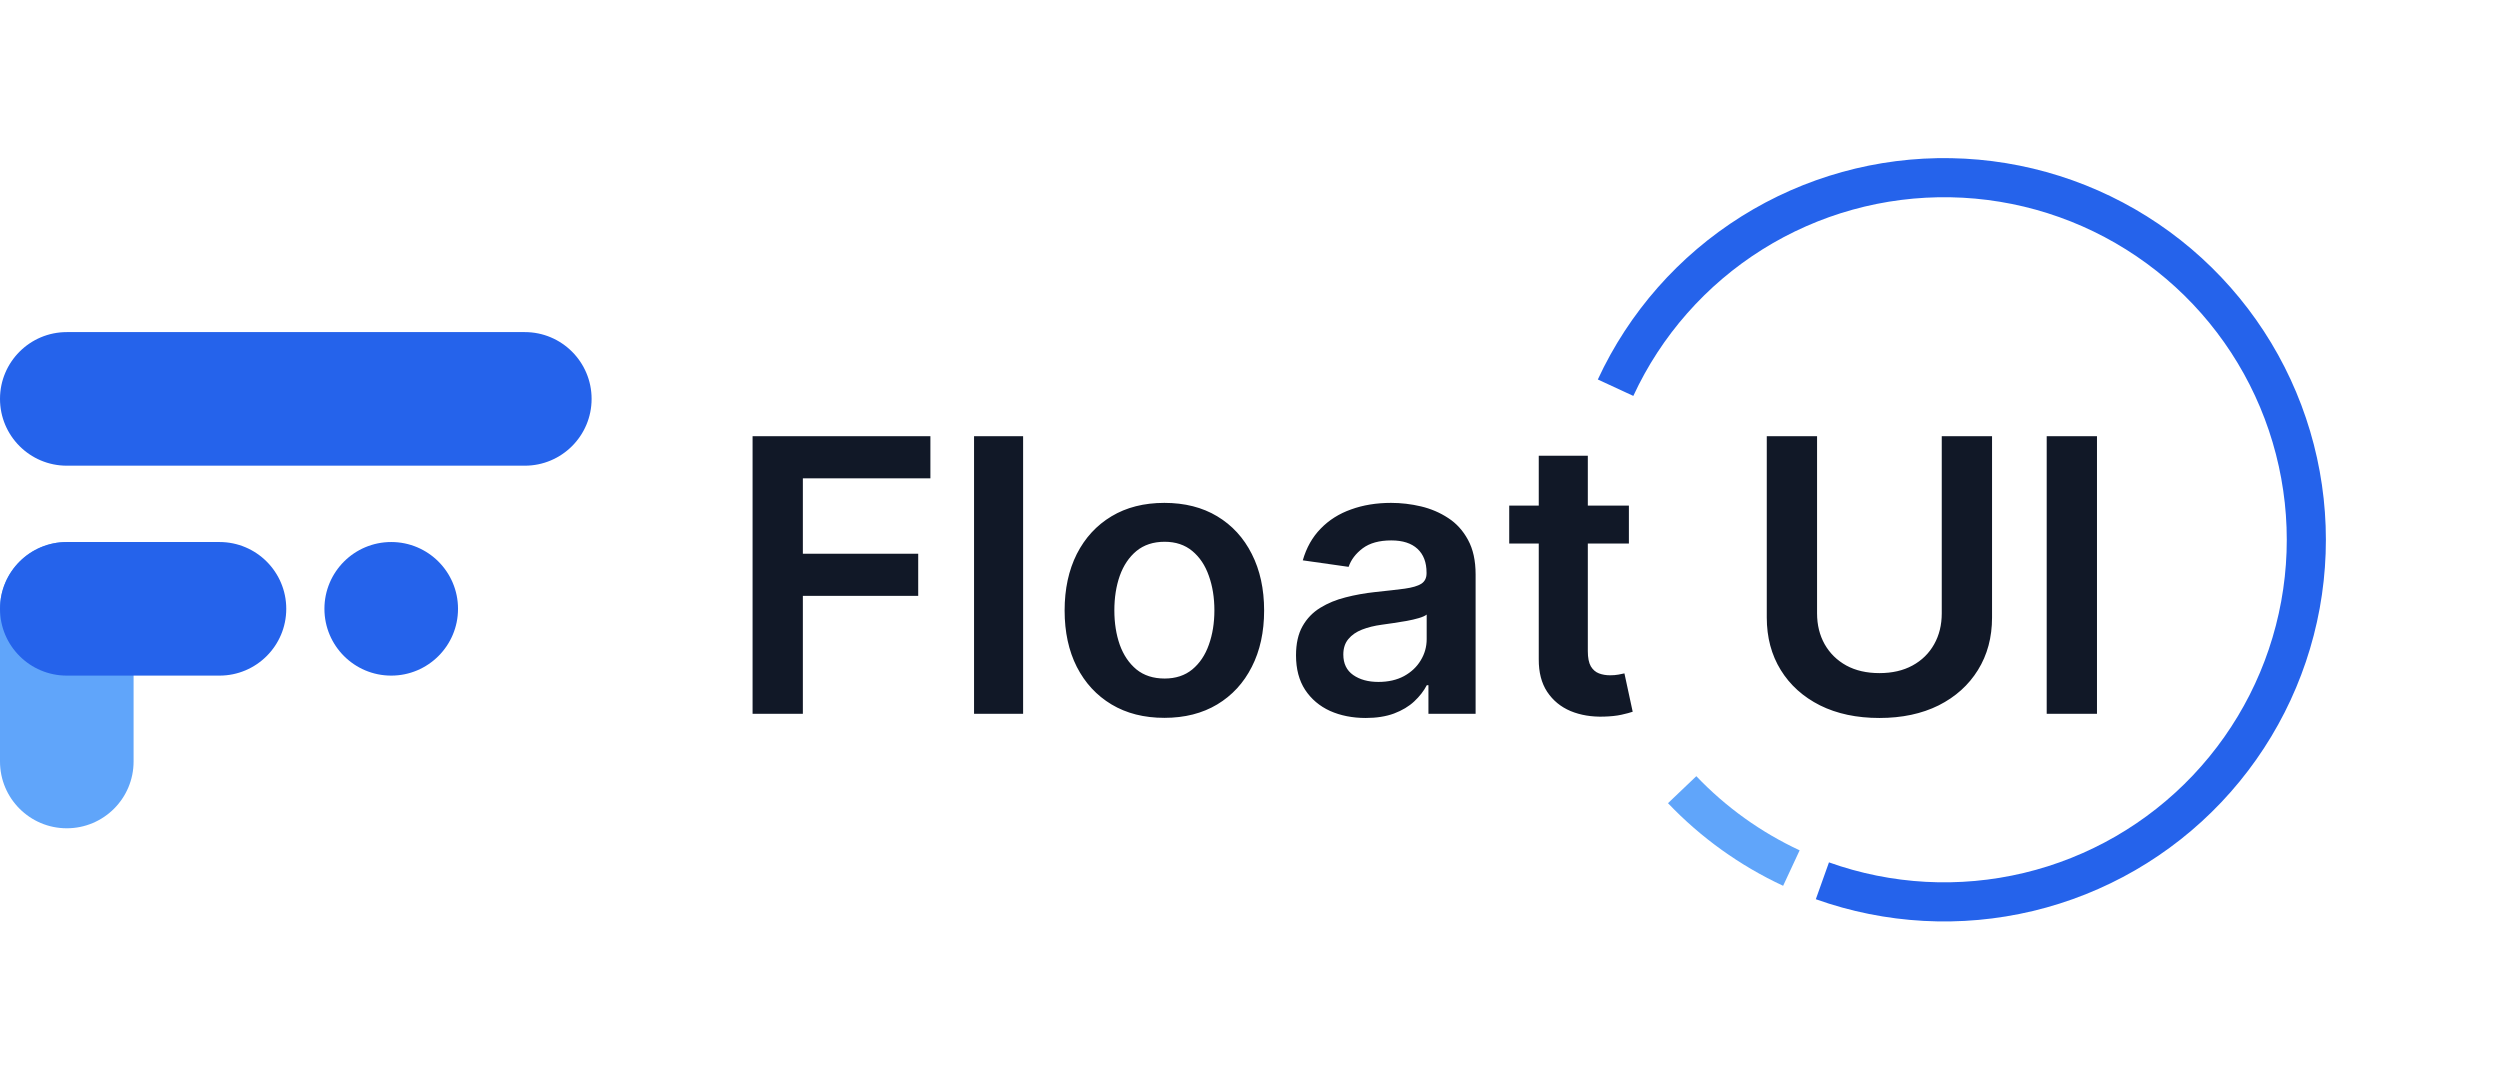
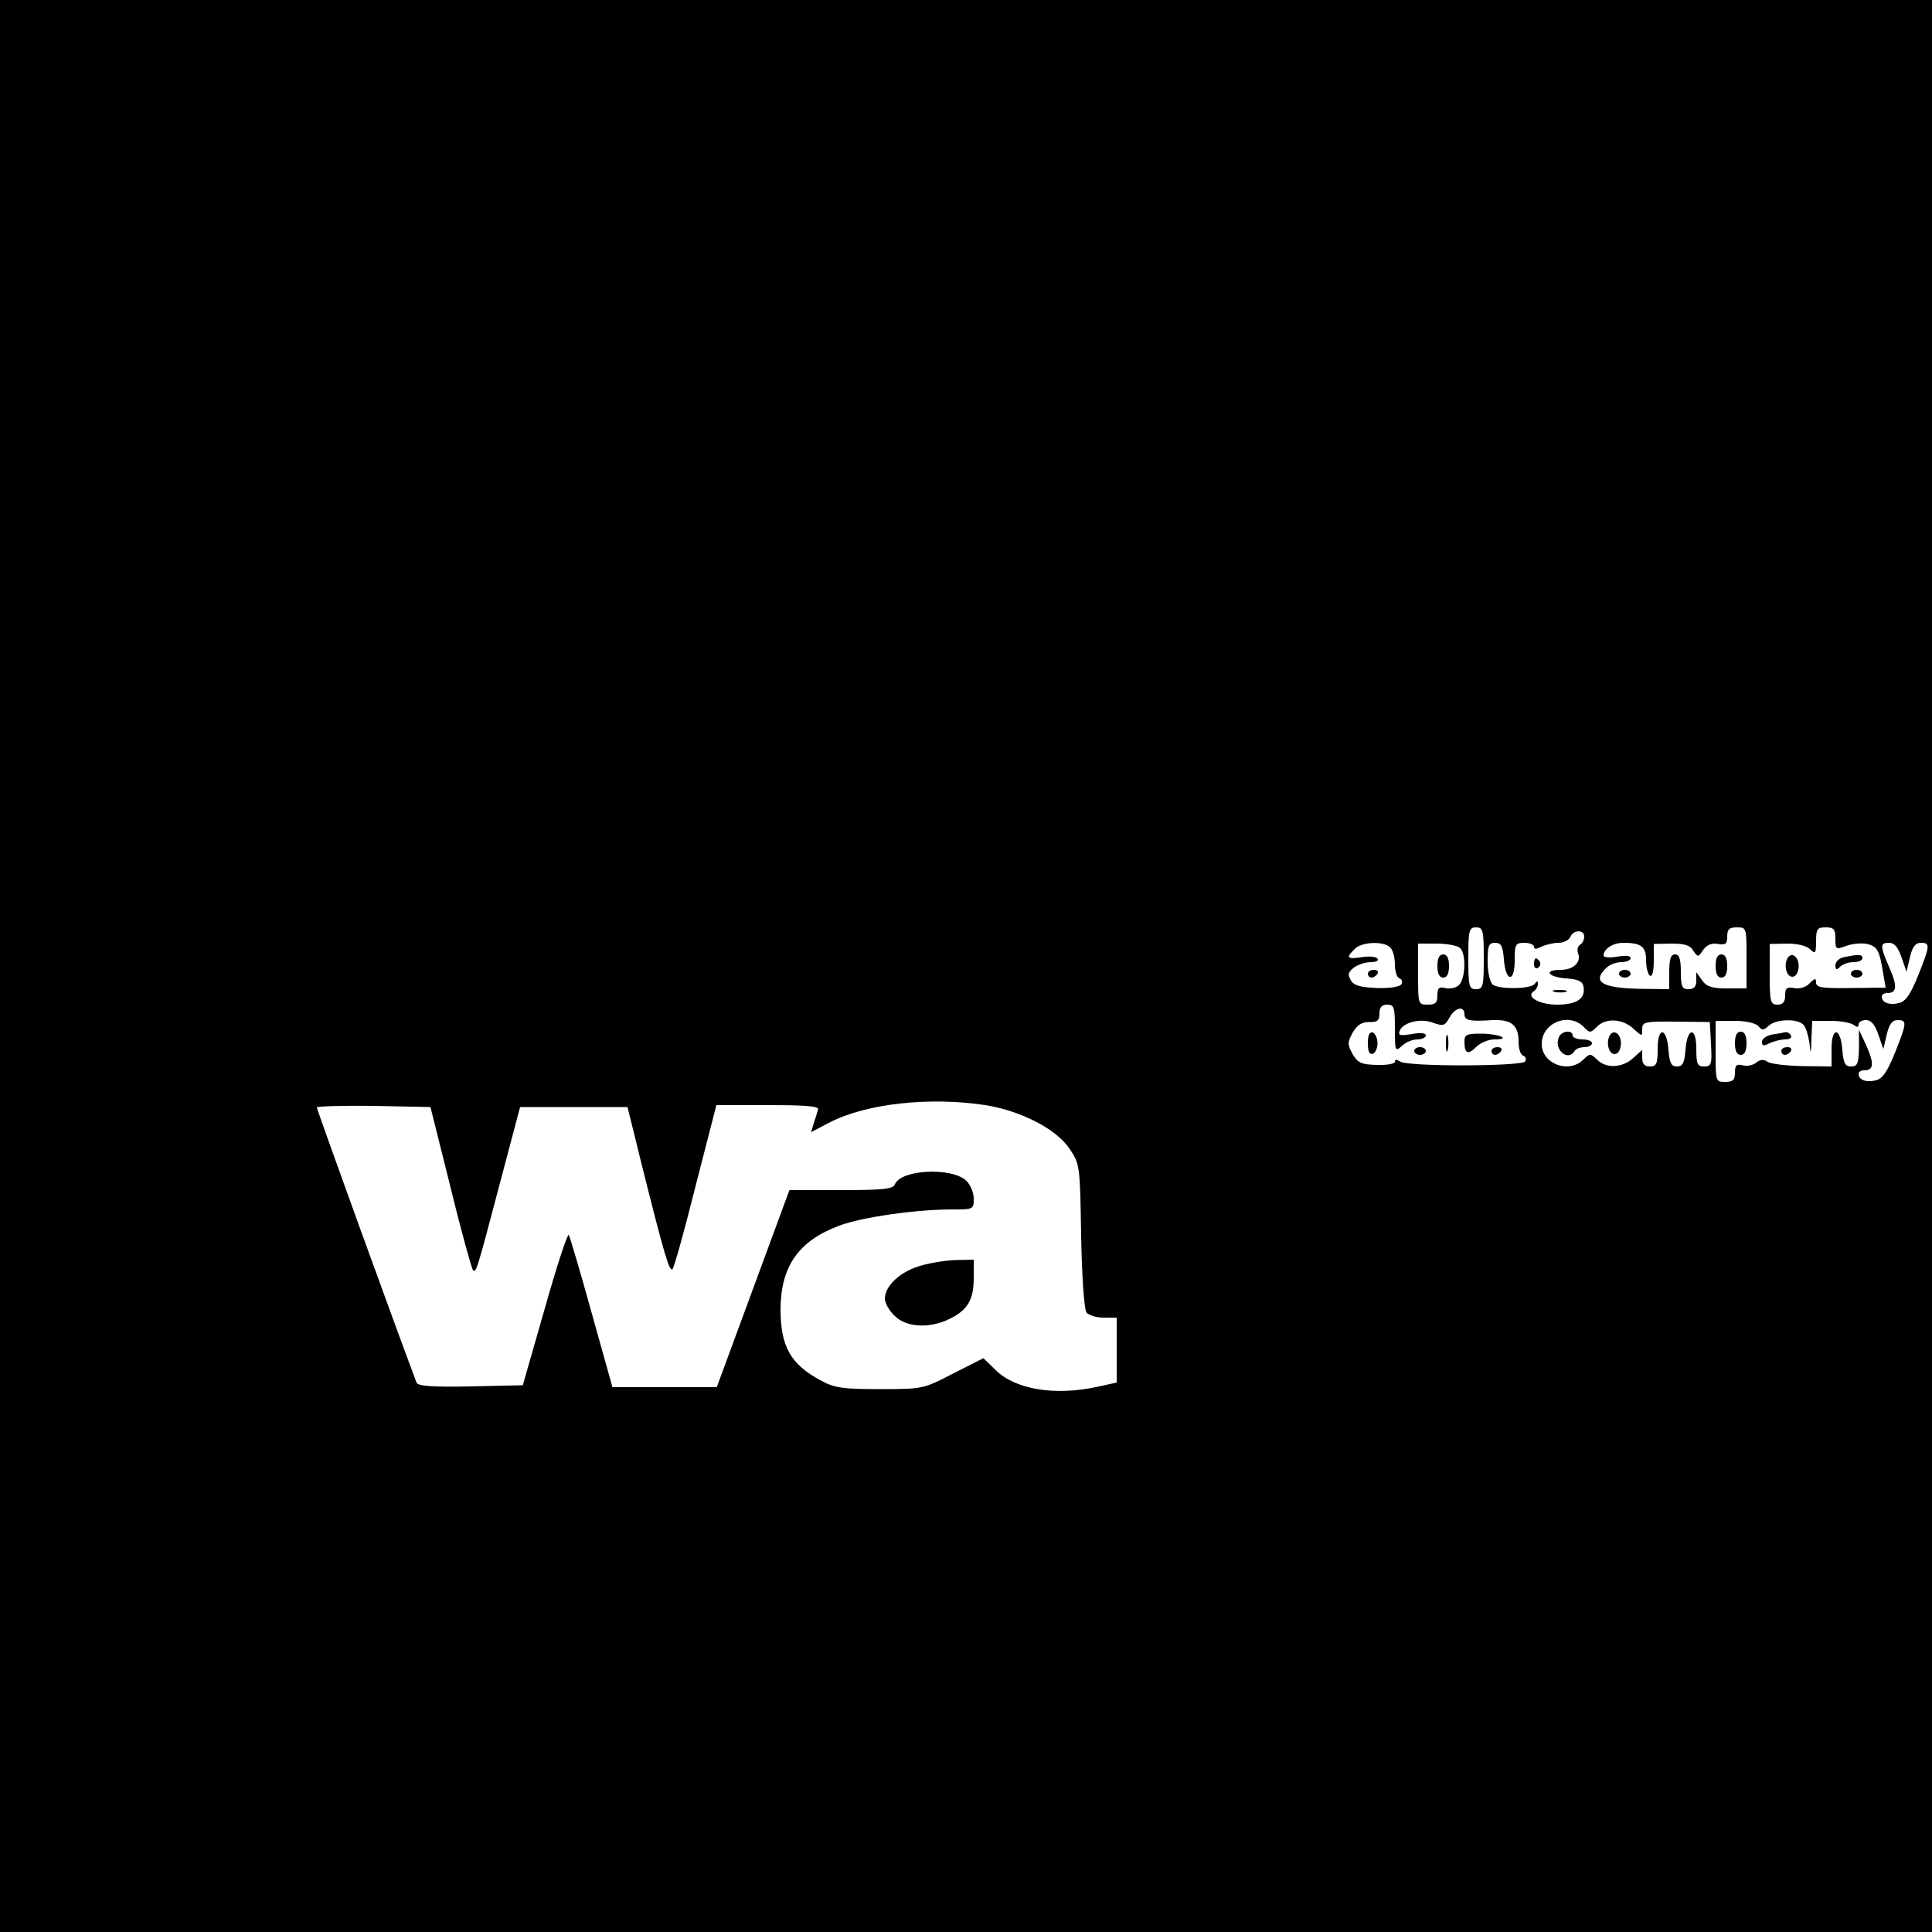
- <svg xmlns="http://www.w3.org/2000/svg" width="131" height="57" viewBox="0 0 131 57" fill="none">
-   <rect y="17.402" width="31" height="7" rx="3.5" fill="#2563EB" />
-   <rect y="28.402" width="7" height="15" rx="3.5" fill="#60A5FA" />
-   <rect y="28.402" width="15" height="7" rx="3.5" fill="#2563EB" />
-   <rect x="17" y="28.402" width="7" height="7" rx="3.5" fill="#2563EB" />
-   <path d="M39.435 37.402V22.856H48.753V25.065H42.07V29.014H48.114V31.223H42.07V37.402H39.435ZM53.611 22.856V37.402H51.04V22.856H53.611ZM61.013 37.615C59.948 37.615 59.025 37.38 58.243 36.912C57.462 36.443 56.856 35.787 56.425 34.944C55.999 34.102 55.786 33.117 55.786 31.99C55.786 30.863 55.999 29.876 56.425 29.028C56.856 28.181 57.462 27.523 58.243 27.054C59.025 26.585 59.948 26.351 61.013 26.351C62.078 26.351 63.002 26.585 63.783 27.054C64.564 27.523 65.168 28.181 65.594 29.028C66.025 29.876 66.24 30.863 66.24 31.99C66.24 33.117 66.025 34.102 65.594 34.944C65.168 35.787 64.564 36.443 63.783 36.912C63.002 37.38 62.078 37.615 61.013 37.615ZM61.027 35.555C61.605 35.555 62.088 35.397 62.476 35.079C62.864 34.757 63.153 34.327 63.343 33.787C63.537 33.247 63.634 32.646 63.634 31.983C63.634 31.315 63.537 30.712 63.343 30.172C63.153 29.627 62.864 29.194 62.476 28.872C62.088 28.55 61.605 28.389 61.027 28.389C60.435 28.389 59.943 28.55 59.55 28.872C59.162 29.194 58.871 29.627 58.676 30.172C58.487 30.712 58.392 31.315 58.392 31.983C58.392 32.646 58.487 33.247 58.676 33.787C58.871 34.327 59.162 34.757 59.55 35.079C59.943 35.397 60.435 35.555 61.027 35.555ZM71.562 37.622C70.871 37.622 70.248 37.499 69.694 37.253C69.145 37.002 68.709 36.632 68.387 36.145C68.07 35.657 67.911 35.056 67.911 34.341C67.911 33.725 68.025 33.216 68.252 32.814C68.479 32.411 68.79 32.089 69.183 31.848C69.576 31.606 70.018 31.424 70.511 31.301C71.008 31.173 71.522 31.081 72.052 31.024C72.691 30.958 73.21 30.898 73.607 30.846C74.005 30.79 74.294 30.704 74.474 30.591C74.658 30.472 74.751 30.29 74.751 30.044V30.001C74.751 29.466 74.592 29.052 74.275 28.758C73.958 28.465 73.501 28.318 72.904 28.318C72.274 28.318 71.775 28.455 71.406 28.73C71.041 29.005 70.795 29.329 70.667 29.703L68.266 29.362C68.456 28.699 68.768 28.145 69.204 27.7C69.639 27.25 70.172 26.914 70.802 26.692C71.432 26.464 72.128 26.351 72.89 26.351C73.415 26.351 73.939 26.412 74.46 26.535C74.98 26.659 75.456 26.862 75.887 27.146C76.318 27.425 76.664 27.807 76.924 28.29C77.189 28.773 77.322 29.376 77.322 30.101V37.402H74.85V35.903H74.765C74.609 36.206 74.388 36.49 74.104 36.755C73.825 37.016 73.472 37.227 73.046 37.388C72.625 37.544 72.13 37.622 71.562 37.622ZM72.229 35.733C72.746 35.733 73.193 35.631 73.572 35.427C73.951 35.219 74.242 34.944 74.445 34.604C74.654 34.263 74.758 33.891 74.758 33.489V32.203C74.677 32.269 74.54 32.331 74.346 32.388C74.156 32.444 73.943 32.494 73.707 32.537C73.47 32.579 73.236 32.617 73.004 32.65C72.772 32.684 72.57 32.712 72.4 32.736C72.016 32.788 71.673 32.873 71.37 32.991C71.067 33.11 70.828 33.275 70.653 33.489C70.478 33.697 70.39 33.967 70.39 34.298C70.39 34.772 70.563 35.129 70.908 35.371C71.254 35.612 71.694 35.733 72.229 35.733ZM85.354 26.493V28.481H79.083V26.493H85.354ZM80.631 23.879H83.202V34.121C83.202 34.466 83.254 34.731 83.359 34.916C83.468 35.096 83.61 35.219 83.785 35.285C83.96 35.352 84.154 35.385 84.367 35.385C84.528 35.385 84.675 35.373 84.808 35.349C84.945 35.326 85.049 35.304 85.12 35.285L85.553 37.295C85.416 37.343 85.219 37.395 84.964 37.452C84.713 37.508 84.405 37.541 84.04 37.551C83.397 37.57 82.817 37.473 82.3 37.26C81.784 37.042 81.375 36.706 81.072 36.251C80.773 35.797 80.627 35.229 80.631 34.547V23.879ZM101.748 22.856H104.383V32.359C104.383 33.401 104.137 34.317 103.645 35.108C103.157 35.898 102.47 36.516 101.585 36.962C100.699 37.402 99.665 37.622 98.481 37.622C97.293 37.622 96.256 37.402 95.37 36.962C94.485 36.516 93.798 35.898 93.311 35.108C92.823 34.317 92.579 33.401 92.579 32.359V22.856H95.214V32.139C95.214 32.745 95.347 33.285 95.612 33.758C95.882 34.232 96.26 34.604 96.748 34.873C97.236 35.139 97.814 35.271 98.481 35.271C99.149 35.271 99.726 35.139 100.214 34.873C100.707 34.604 101.085 34.232 101.35 33.758C101.616 33.285 101.748 32.745 101.748 32.139V22.856ZM109.882 22.856V37.402H107.247V22.856H109.882Z" fill="#111827" />
-   <path d="M95.149 47.119C98.802 48.423 102.755 48.638 106.527 47.736C110.3 46.834 113.729 44.855 116.396 42.039C119.064 39.223 120.855 35.692 121.552 31.877C122.248 28.061 121.821 24.125 120.32 20.548C118.82 16.971 116.312 13.908 113.102 11.731C109.891 9.554 106.117 8.358 102.239 8.288C98.361 8.217 94.546 9.276 91.259 11.335C87.972 13.395 85.355 16.365 83.726 19.885L85.586 20.746C87.048 17.587 89.397 14.921 92.347 13.072C95.297 11.224 98.721 10.274 102.202 10.337C105.683 10.4 109.07 11.474 111.951 13.428C114.833 15.381 117.084 18.131 118.43 21.341C119.777 24.551 120.161 28.084 119.535 31.509C118.91 34.933 117.302 38.102 114.908 40.629C112.514 43.157 109.437 44.933 106.051 45.742C102.665 46.552 99.117 46.359 95.838 45.188L95.149 47.119Z" fill="#2563EB" />
-   <path d="M87.403 42.087C89.126 43.894 91.172 45.362 93.436 46.416L94.301 44.557C92.27 43.612 90.433 42.294 88.887 40.672L87.403 42.087Z" fill="#60A5FA" />
+ <svg xmlns="http://www.w3.org/2000/svg" version="1.0" width="500pt" height="500pt" viewBox="0 0 500 500" preserveAspectRatio="xMidYMid meet">
+   <g transform="translate(0,500) scale(0.1,-0.1)" fill="#000000" stroke="none">
+     <path d="M0 2500 l0 -2500 2500 0 2500 0 0 2500 0 2500 -2500 0 -2500 0 0 -2500z m3840 20 c0 -73 -2 -80 -20 -80 -18 0 -20 7 -20 80 0 73 2 80 20 80 18 0 20 -7 20 -80z m680 1 l0 -79 -50 0 c-40 0 -54 5 -65 21 l-15 21 0 -22 c0 -15 -6 -22 -20 -22 -17 0 -20 7 -20 45 0 33 -4 45 -15 45 -11 0 -15 -12 -15 -45 l0 -45 -77 1 c-97 2 -123 18 -87 53 8 9 26 16 40 16 13 0 24 5 24 10 0 7 -13 8 -35 4 -19 -3 -35 -2 -35 3 0 17 24 33 51 33 47 0 59 -10 59 -45 0 -19 5 -37 10 -40 6 -4 10 11 10 38 l0 44 45 1 c34 0 49 -4 57 -18 12 -18 13 -18 26 2 10 13 22 18 38 15 20 -3 24 0 24 19 0 19 5 24 25 24 25 0 25 -1 25 -79z m230 50 c0 -28 1 -29 28 -19 16 6 40 8 55 5 26 -7 31 -16 41 -78 l6 -35 -90 -1 c-74 -1 -90 1 -90 14 0 12 -3 12 -17 -2 -9 -10 -26 -15 -40 -12 -19 3 -23 0 -23 -19 0 -17 -6 -24 -20 -24 -18 0 -20 7 -20 78 l0 79 45 1 c28 0 51 -6 60 -15 13 -13 15 -10 15 21 0 32 3 36 25 36 21 0 25 -5 25 -29z m-650 5 c0 -8 -5 -18 -11 -21 -6 -4 -8 -14 -5 -22 9 -23 -12 -43 -45 -43 -45 0 -34 -18 13 -22 32 -2 44 -8 46 -21 6 -31 -17 -47 -68 -47 -47 0 -83 21 -60 35 5 3 10 12 10 18 0 9 -2 9 -8 1 -9 -14 -93 -15 -109 -2 -7 6 -13 32 -13 59 0 42 3 49 19 49 16 0 20 -8 23 -42 4 -59 28 -63 28 -4 0 42 2 46 25 46 14 0 25 -5 25 -10 0 -7 6 -7 19 0 11 5 31 10 44 10 14 0 27 7 31 15 7 19 36 20 36 1z m-502 -28 c7 -7 12 -26 12 -44 0 -18 5 -34 12 -36 6 -2 8 -9 5 -15 -4 -7 -31 -11 -63 -10 -43 2 -60 6 -68 20 -9 15 -7 21 8 33 11 8 30 14 44 14 13 0 21 4 17 9 -3 5 -21 7 -40 4 -39 -6 -43 -2 -19 21 18 19 75 21 92 4z m180 -1 c17 -13 15 -82 -3 -97 -8 -7 -24 -10 -35 -7 -16 4 -20 0 -20 -19 0 -19 -5 -24 -25 -24 -25 0 -25 1 -25 79 l0 79 48 0 c26 0 53 -5 60 -11z m1143 -24 l13 -38 9 38 c6 26 14 37 28 37 25 0 24 -7 -7 -85 -20 -49 -32 -67 -50 -71 -24 -6 -44 1 -44 17 0 5 6 9 14 9 25 0 27 17 6 65 -25 58 -25 65 -1 65 14 0 23 -12 32 -37z m-1311 -185 c0 -59 1 -60 18 -45 10 10 28 17 40 17 12 0 22 5 22 10 0 7 -13 8 -36 4 -29 -5 -36 -4 -32 7 7 23 55 35 87 22 26 -9 30 -8 42 13 14 27 39 32 39 9 0 -16 14 -19 73 -15 48 2 67 -13 67 -55 0 -19 5 -35 12 -37 6 -2 9 -9 5 -15 -8 -13 -307 -14 -324 0 -9 6 -13 6 -13 -1 0 -5 -21 -9 -47 -8 -40 1 -49 5 -63 29 -13 24 -13 30 1 55 11 19 23 27 42 27 22 -1 27 4 27 22 0 16 6 23 20 23 18 0 20 -7 20 -62z m488 5 c16 -17 18 -17 35 0 23 23 66 21 94 -5 23 -21 23 -21 23 -1 0 18 6 20 88 19 l87 -1 3 -57 c3 -53 1 -58 -18 -58 -17 0 -20 6 -20 46 0 59 -24 55 -28 -4 -3 -33 -7 -42 -22 -42 -15 0 -19 9 -22 42 -4 59 -28 63 -28 4 0 -39 -3 -46 -20 -46 -14 0 -20 7 -20 22 l0 21 -23 -21 c-28 -26 -71 -28 -94 -4 -17 16 -19 16 -35 0 -38 -38 -108 -11 -108 40 0 55 69 83 108 45z m453 1 c9 -11 13 -11 26 1 18 18 77 20 91 2 6 -6 12 -28 15 -47 3 -31 4 -29 5 12 l2 46 48 0 c26 0 53 -5 60 -11 8 -6 12 -6 12 2 0 6 9 11 19 11 14 0 23 -12 32 -37 l13 -38 9 38 c6 26 14 37 28 37 25 0 24 -7 -7 -85 -20 -49 -32 -67 -50 -71 -24 -6 -44 1 -44 17 0 5 6 9 14 9 25 0 27 16 7 62 l-20 43 0 -47 c-1 -41 -4 -48 -20 -48 -16 0 -20 8 -23 42 -4 59 -28 63 -28 4 l0 -46 -77 1 c-43 1 -84 6 -90 12 -9 6 -18 5 -28 -3 -8 -7 -24 -10 -35 -7 -16 4 -20 0 -20 -19 0 -19 -5 -24 -25 -24 -25 0 -25 1 -25 79 l0 79 50 0 c29 0 54 -6 61 -14z m-2001 -204 c93 -15 184 -62 218 -113 27 -40 27 -44 30 -226 2 -109 8 -191 14 -198 6 -7 26 -13 44 -13 l34 0 0 -84 0 -84 -50 -11 c-110 -24 -212 -7 -263 43 l-32 31 -79 -40 c-77 -40 -79 -40 -190 -40 -94 0 -117 3 -151 22 -79 42 -105 88 -105 186 1 110 47 176 152 215 58 22 199 42 291 42 56 0 57 0 57 28 0 16 -9 37 -20 47 -39 35 -169 28 -184 -10 -4 -12 -31 -15 -139 -15 l-134 0 -94 -255 -94 -255 -135 0 -135 0 -54 193 c-29 105 -56 196 -59 201 -3 5 -31 -80 -62 -190 l-57 -199 -135 -3 c-103 -2 -137 1 -140 10 -52 137 -258 706 -258 712 0 3 66 5 147 4 l147 -3 52 -208 c28 -115 55 -211 58 -214 8 -8 10 -2 69 222 l53 200 139 0 139 0 37 -150 c58 -232 71 -275 79 -270 4 2 31 99 60 215 l54 210 134 0 c103 0 133 -3 129 -12 -2 -7 -7 -23 -11 -35 l-7 -23 48 25 c94 49 259 67 403 45z" />
+     <path d="M4440 2500 c0 -20 5 -30 15 -30 10 0 15 10 15 30 0 20 -5 30 -15 30 -10 0 -15 -10 -15 -30z" />
+     <path d="M4190 2480 c0 -5 7 -10 15 -10 8 0 15 5 15 10 0 6 -7 10 -15 10 -8 0 -15 -4 -15 -10z" />
+     <path d="M4624 2516 c-8 -22 3 -49 19 -43 6 2 12 14 12 27 0 27 -22 39 -31 16z" />
+     <path d="M4773 2523 c-13 -2 -23 -12 -23 -21 0 -12 3 -13 12 -4 7 7 22 12 35 12 13 0 23 5 23 10 0 10 -8 11 -47 3z" />
+     <path d="M4790 2480 c0 -5 7 -10 15 -10 8 0 15 5 15 10 0 6 -7 10 -15 10 -8 0 -15 -4 -15 -10z" />
+     <path d="M3970 2504 c0 -8 5 -12 10 -9 6 4 8 11 5 16 -9 14 -15 11 -15 -7z" />
+     <path d="M4023 2433 c9 -2 23 -2 30 0 6 3 -1 5 -18 5 -16 0 -22 -2 -12 -5z" />
+     <path d="M3540 2480 c0 -5 4 -10 9 -10 6 0 13 5 16 10 3 6 -1 10 -9 10 -9 0 -16 -4 -16 -10z" />
+     <path d="M3720 2500 c0 -20 5 -30 15 -30 10 0 15 10 15 30 0 20 -5 30 -15 30 -10 0 -15 -10 -15 -30z" />
+     <path d="M3540 2300 c0 -21 4 -30 13 -27 6 2 12 14 12 27 0 13 -6 25 -12 28 -9 2 -13 -7 -13 -28z" />
+     <path d="M3742 2300 c0 -19 2 -27 5 -17 2 9 2 25 0 35 -3 9 -5 1 -5 -18z" />
+     <path d="M3790 2304 c0 -31 9 -35 31 -13 10 10 31 19 46 19 45 0 15 14 -32 15 -39 0 -45 -2 -45 -21z" />
+     <path d="M3660 2280 c0 -5 7 -10 15 -10 8 0 15 5 15 10 0 6 -7 10 -15 10 -8 0 -15 -4 -15 -10z" />
+     <path d="M3860 2280 c0 -5 4 -10 9 -10 6 0 13 5 16 10 3 6 -1 10 -9 10 -9 0 -16 -4 -16 -10z" />
+     <path d="M4034 2315 c-13 -32 24 -63 41 -35 3 6 15 10 26 10 10 0 19 5 19 10 0 6 -11 10 -25 10 -14 0 -25 5 -25 10 0 16 -30 12 -36 -5z" />
+     <path d="M4164 2316 c-8 -22 3 -49 19 -43 6 2 12 14 12 27 0 27 -22 39 -31 16z" />
+     <path d="M4490 2300 c0 -20 5 -30 15 -30 10 0 15 10 15 30 0 20 -5 30 -15 30 -10 0 -15 -10 -15 -30z" />
+     <path d="M4588 2323 c-16 -3 -28 -11 -28 -19 0 -11 4 -12 19 -4 11 5 29 10 41 10 12 0 18 5 15 10 -3 6 -9 9 -13 9 -4 -1 -19 -4 -34 -6z" />
+     <path d="M4610 2280 c0 -5 4 -10 9 -10 6 0 13 5 16 10 3 6 -1 10 -9 10 -9 0 -16 -4 -16 -10z" />
+     <path d="M2385 1725 c-53 -14 -95 -52 -95 -86 0 -11 11 -31 25 -44 29 -30 89 -34 141 -9 48 23 64 50 64 106 l0 48 -42 -1 c-24 0 -65 -6 -93 -14z" />
+   </g>
</svg>
